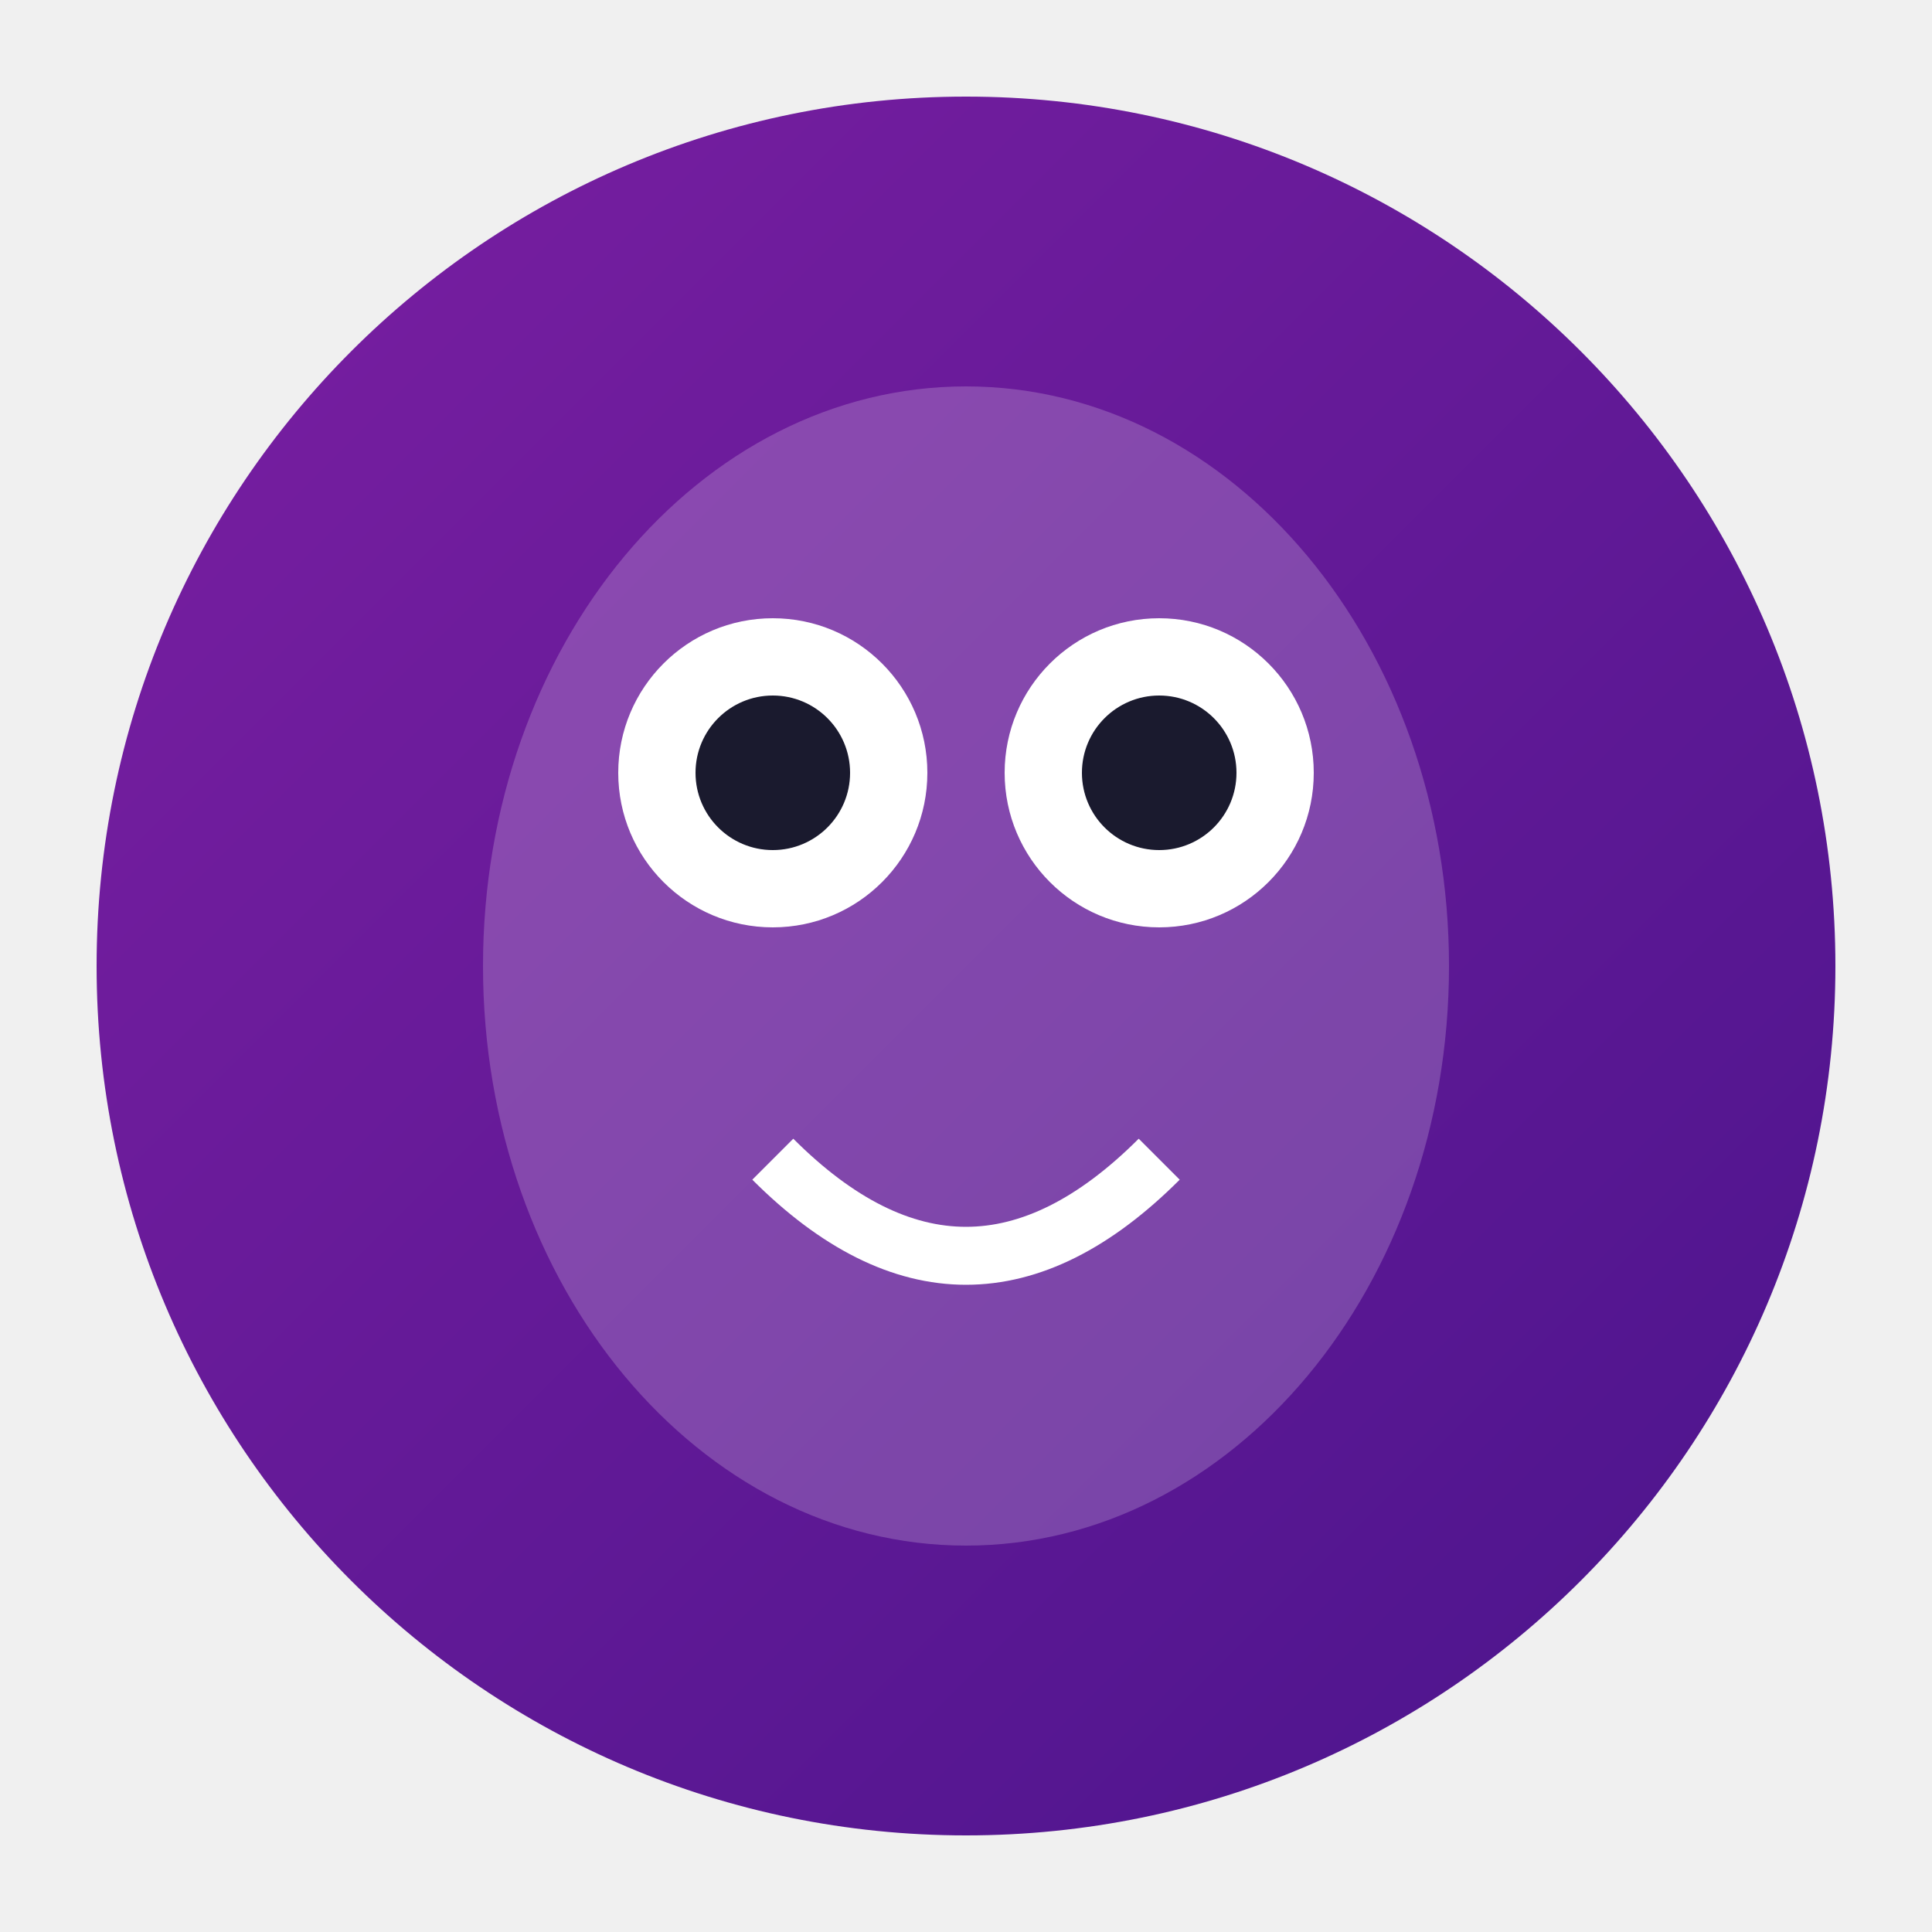
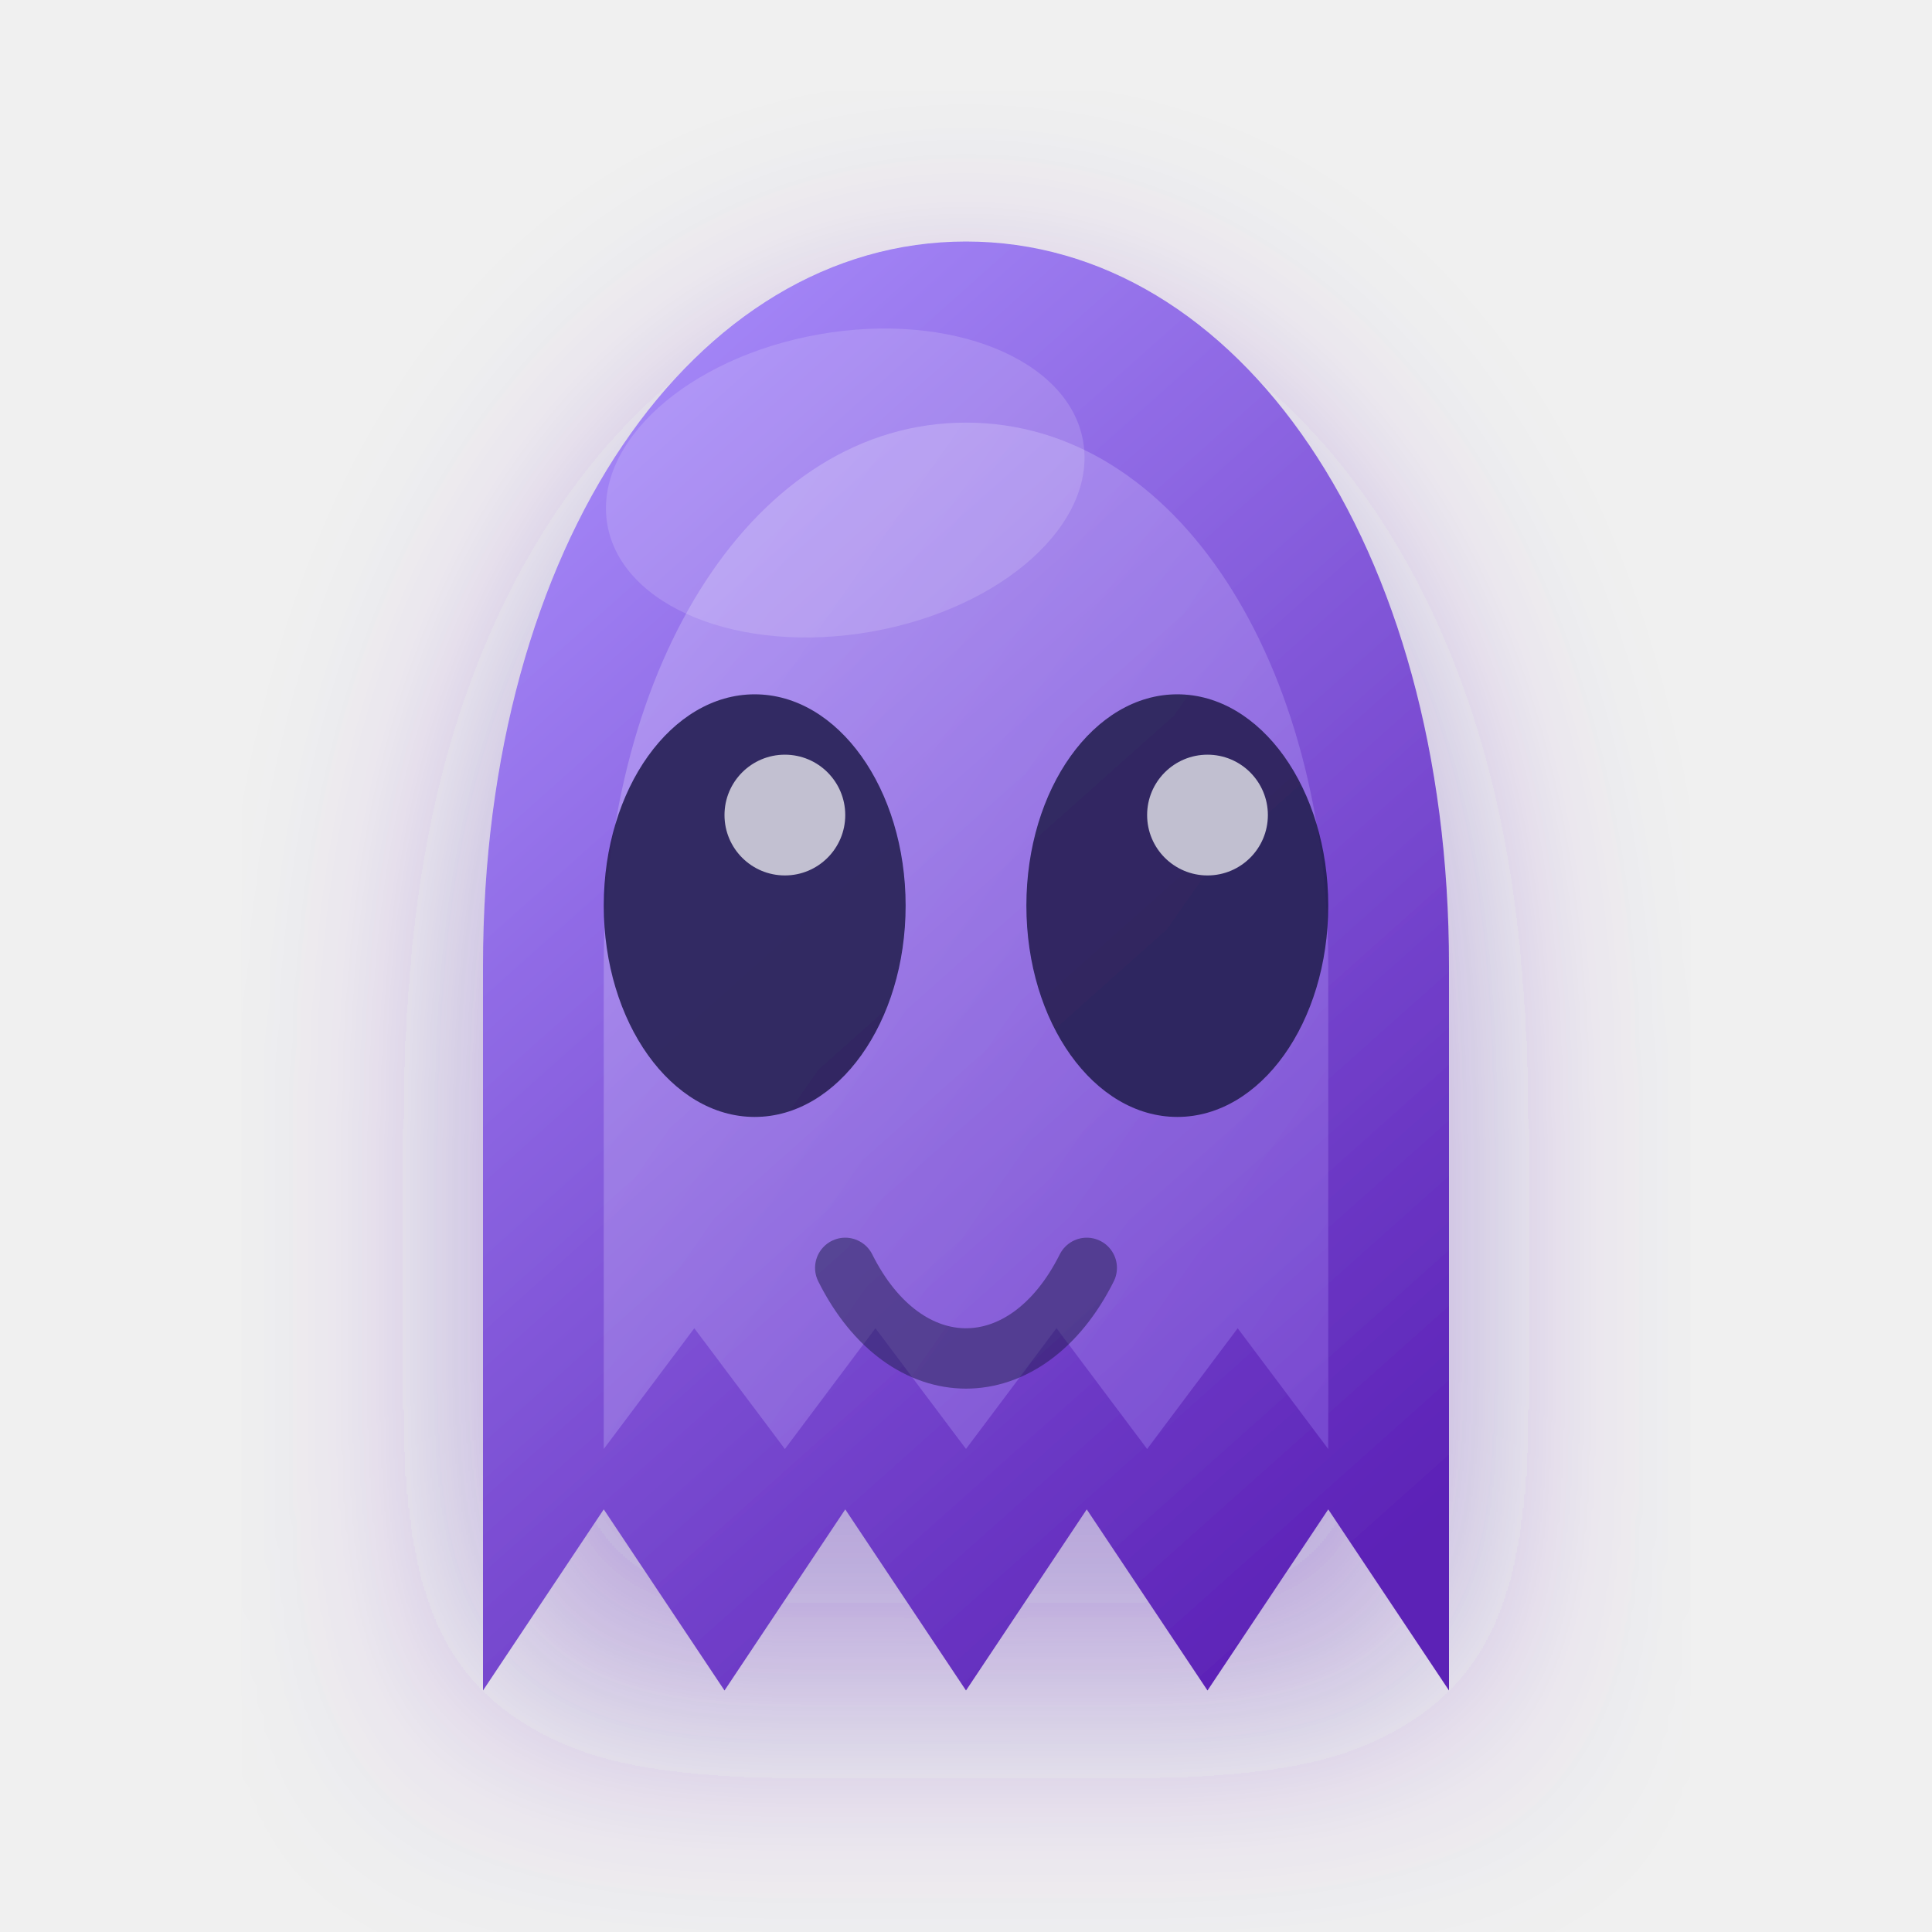
- <svg xmlns="http://www.w3.org/2000/svg" viewBox="0 0 100 100">
+ <svg xmlns="http://www.w3.org/2000/svg" width="64" height="64" viewBox="0 0 64 64">
  <defs>
-     <linearGradient id="ghost-grad" x1="0%" y1="0%" x2="100%" y2="100%">
-       <stop offset="0%" stop-color="#7b1fa2" />
-       <stop offset="100%" stop-color="#4a148c" />
+     <linearGradient id="ghg" x1="20%" y1="0%" x2="80%" y2="100%">
+       <stop offset="0%" stop-color="#a78bfa" />
+       <stop offset="100%" stop-color="#5b21b6" />
    </linearGradient>
+     <linearGradient id="ghg2" x1="0%" y1="0%" x2="100%" y2="100%">
+       <stop offset="0%" stop-color="#ede9fe" />
+       <stop offset="100%" stop-color="#a78bfa" />
+     </linearGradient>
+     <filter id="ghsh" x="-25%" y="-25%" width="150%" height="150%">
+       <feDropShadow dx="0" dy="3" stdDeviation="4" flood-color="#5b21b6" flood-opacity="0.4" />
+     </filter>
  </defs>
-   <circle cx="50" cy="50" r="45" fill="url(#ghost-grad)" />
-   <ellipse cx="50" cy="50" rx="25" ry="30" fill="#fff" opacity="0.2" />
-   <circle cx="40" cy="40" r="8" fill="#fff" />
-   <circle cx="60" cy="40" r="8" fill="#fff" />
-   <circle cx="40" cy="40" r="4" fill="#1a1a2e" />
-   <circle cx="60" cy="40" r="4" fill="#1a1a2e" />
-   <path d="M40 60 Q50 70 60 60" stroke="#fff" stroke-width="3" fill="none" />
+   <g filter="url(#ghsh)">
+     <path d="M16 32 C16 18 23 8 32 8 C41 8 48 18 48 32 L48 56 L44 50 L40 56 L36 50 L32 56 L28 50 L24 56 L20 50 L16 56 Z" fill="url(#ghg)" />
+     <path d="M20 32 C20 22 25 14 32 14 C39 14 44 22 44 32 L44 48 L41 44 L38 48 L35 44 L32 48 L29 44 L26 48 L23 44 L20 48 Z" fill="url(#ghg2)" opacity="0.3" />
+     <ellipse cx="25" cy="30" rx="5" ry="7" fill="#1e1b4b" opacity="0.85" />
+     <ellipse cx="39" cy="30" rx="5" ry="7" fill="#1e1b4b" opacity="0.85" />
+     <circle cx="26" cy="27" r="2" fill="#fff" opacity="0.7" />
+     <circle cx="40" cy="27" r="2" fill="#fff" opacity="0.7" />
+     <path d="M28 42 C30 46 34 46 36 42" fill="none" stroke="#1e1b4b" stroke-width="2" stroke-linecap="round" opacity="0.5" />
+     <ellipse cx="28" cy="16" rx="8" ry="5" fill="#fff" opacity="0.15" transform="rotate(-10, 28, 16)" />
+   </g>
</svg>
